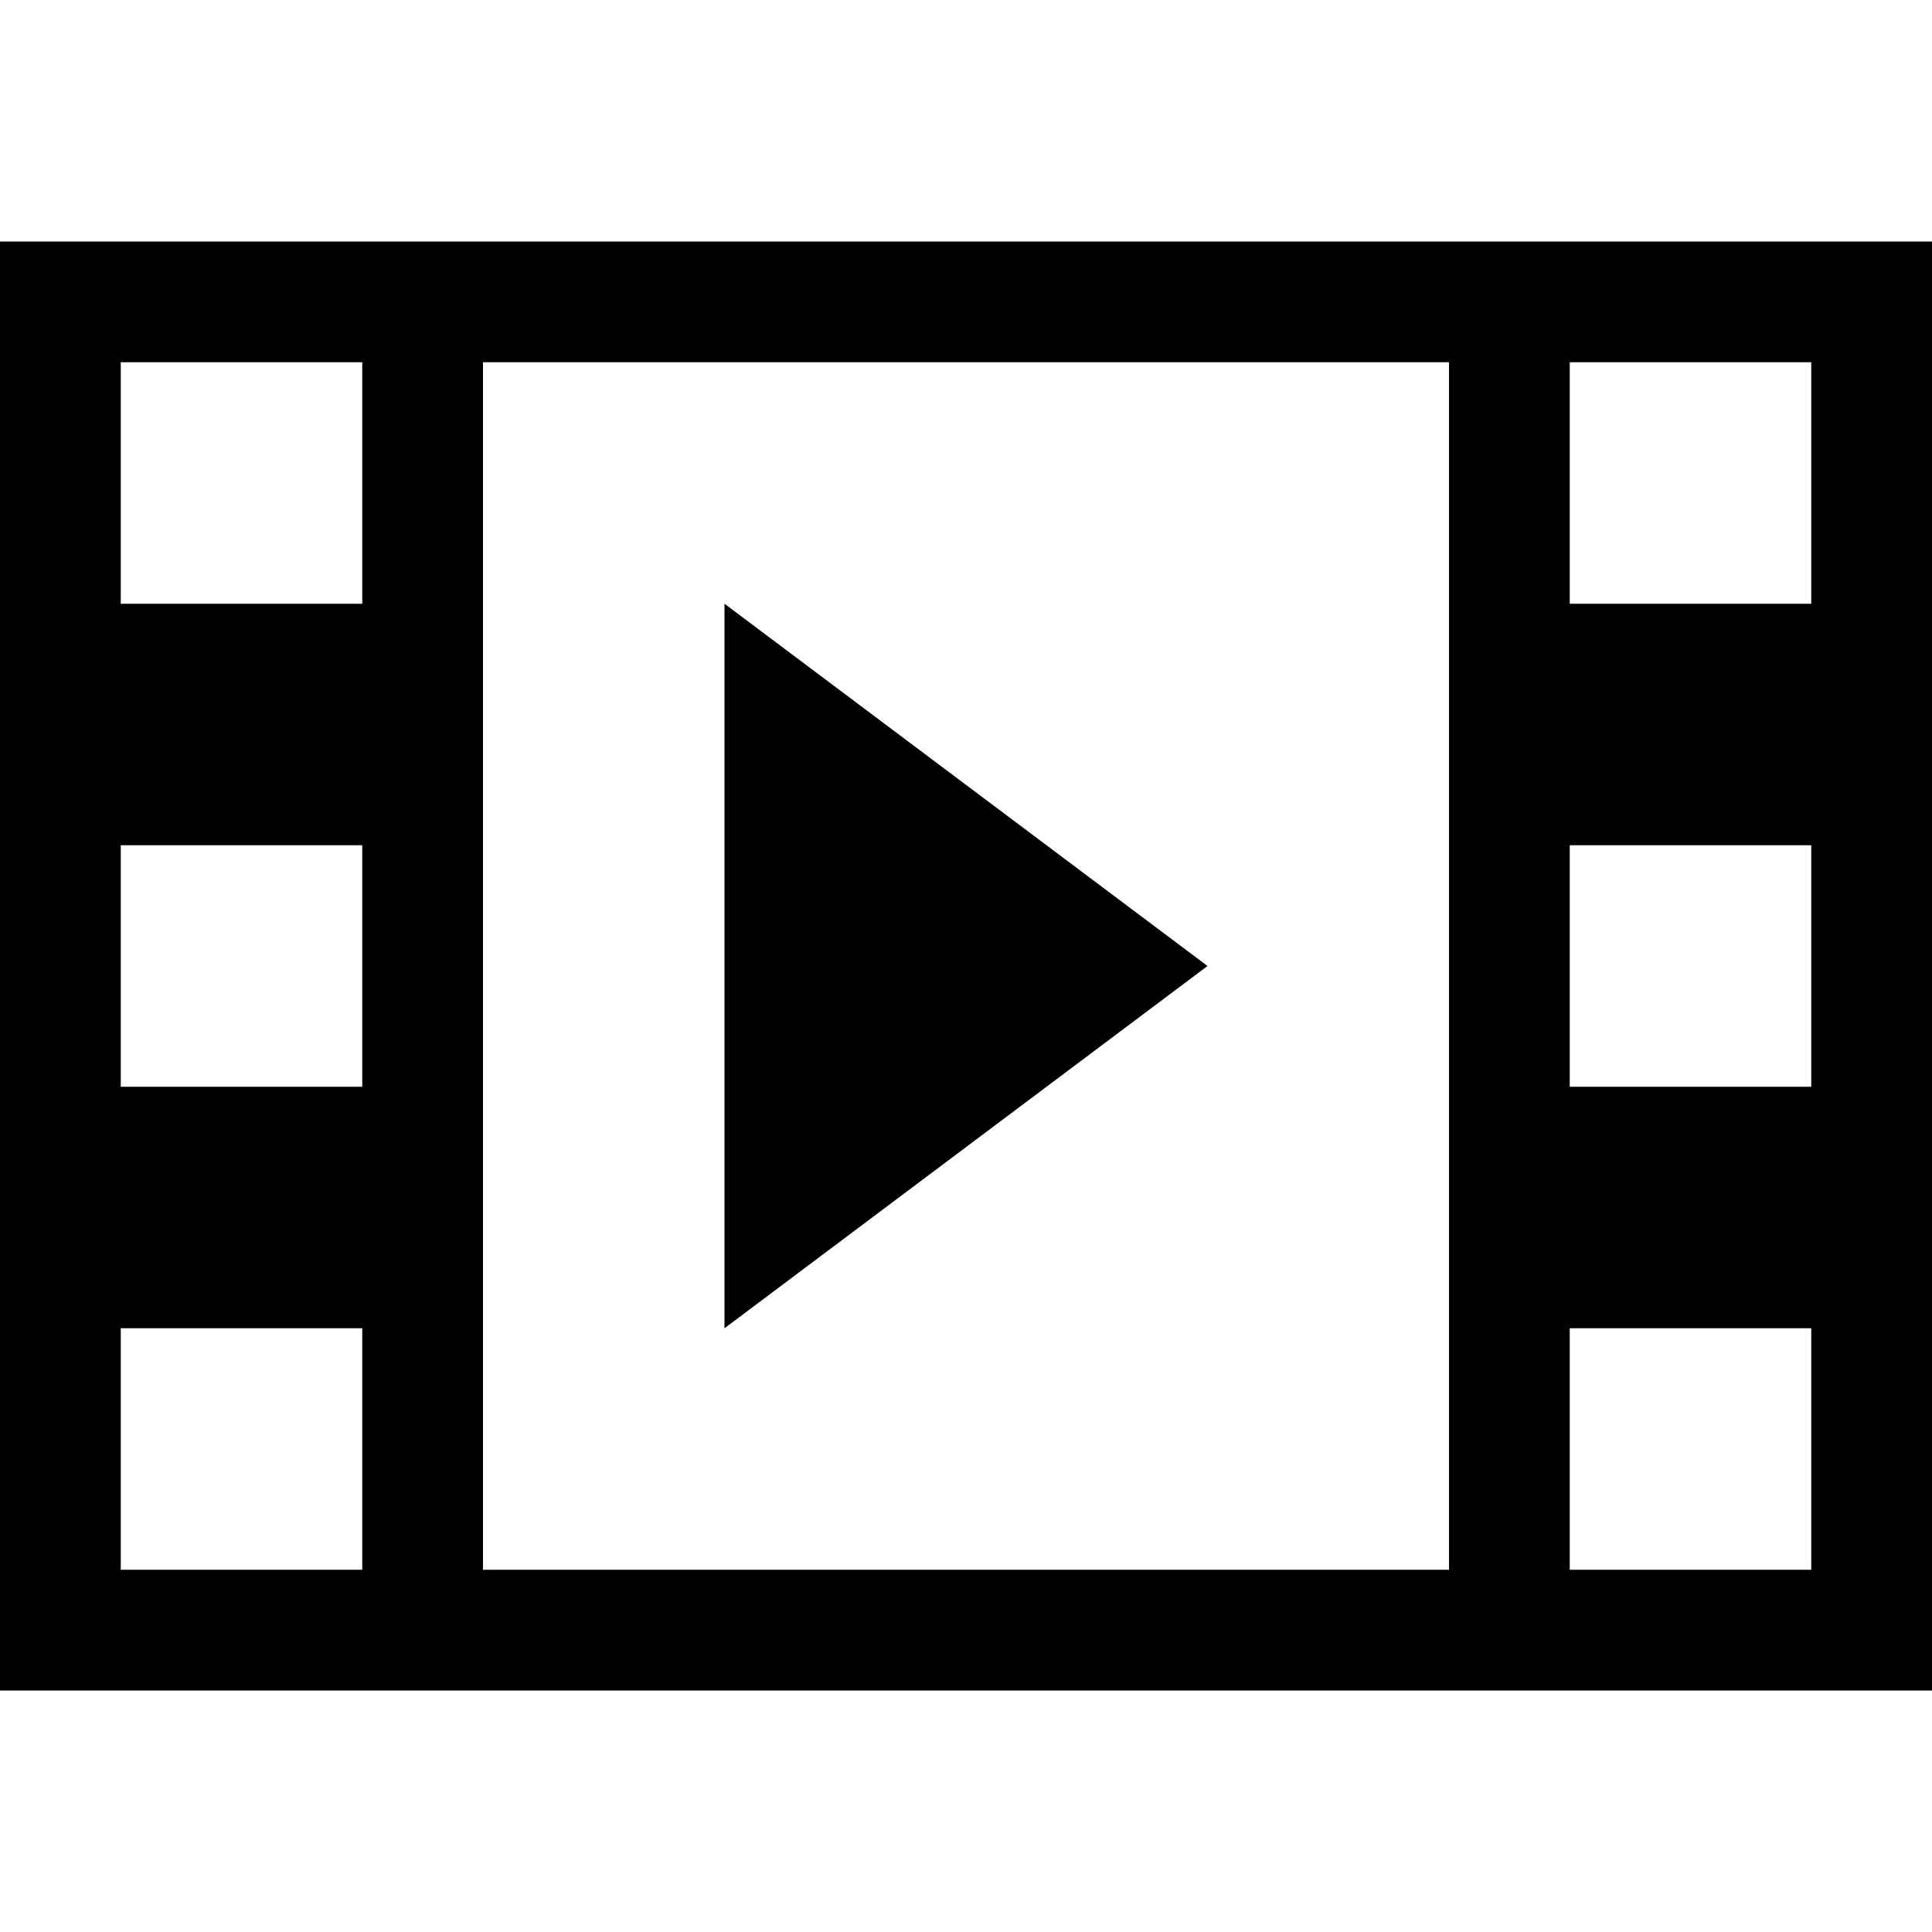
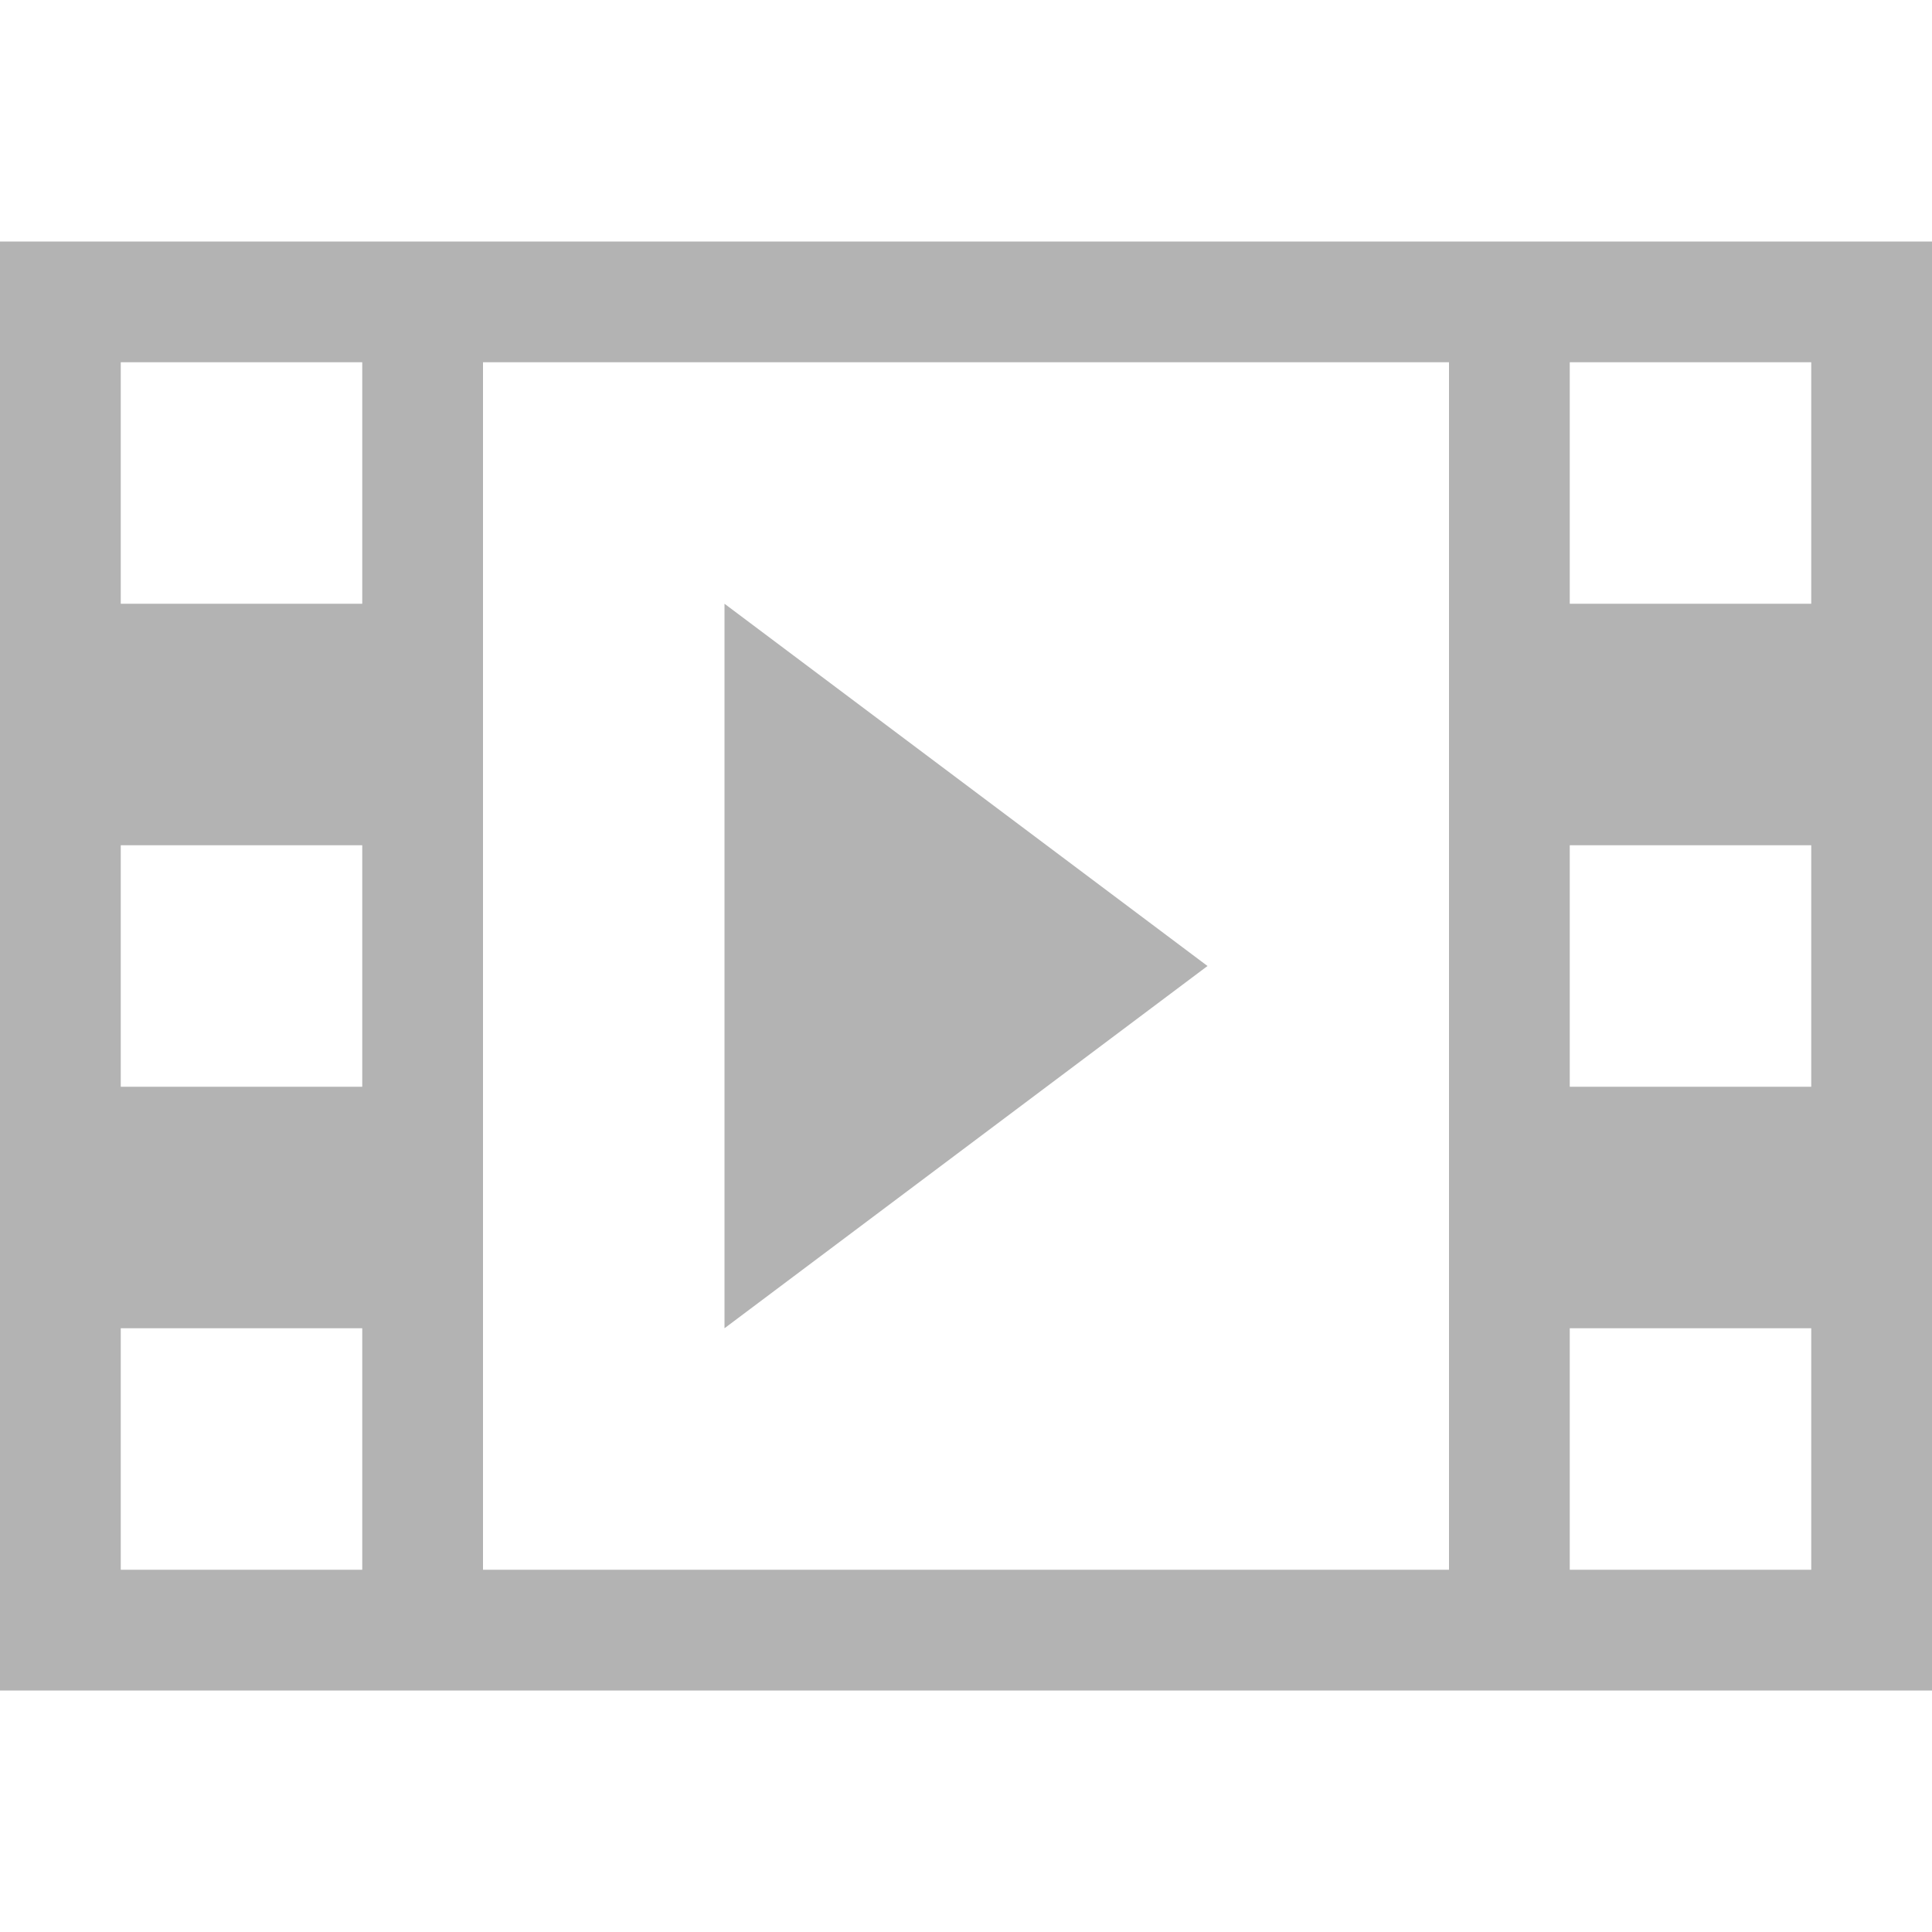
<svg xmlns="http://www.w3.org/2000/svg" version="1.1" width="32" height="32" viewBox="0 0 32 32">
-   <path d="M0 4v24h32v-24h-32zM6 26h-4v-4h4v4zM6 18h-4v-4h4v4zM6 10h-4v-4h4v4zM24 26h-16v-20h16v20zM30 26h-4v-4h4v4zM30 18h-4v-4h4v4zM30 10h-4v-4h4v4zM12 10v12l8-6z" />
+   <path d="M0 4v24h32v-24h-32zM6 26h-4v-4h4v4zM6 18h-4v-4h4v4zM6 10h-4v-4h4v4zM24 26h-16v-20h16v20zM30 26h-4v-4h4v4zM30 18h-4v-4h4v4zM30 10h-4v-4h4v4zM12 10v12l8-6z" opacity=".3" />
</svg>
